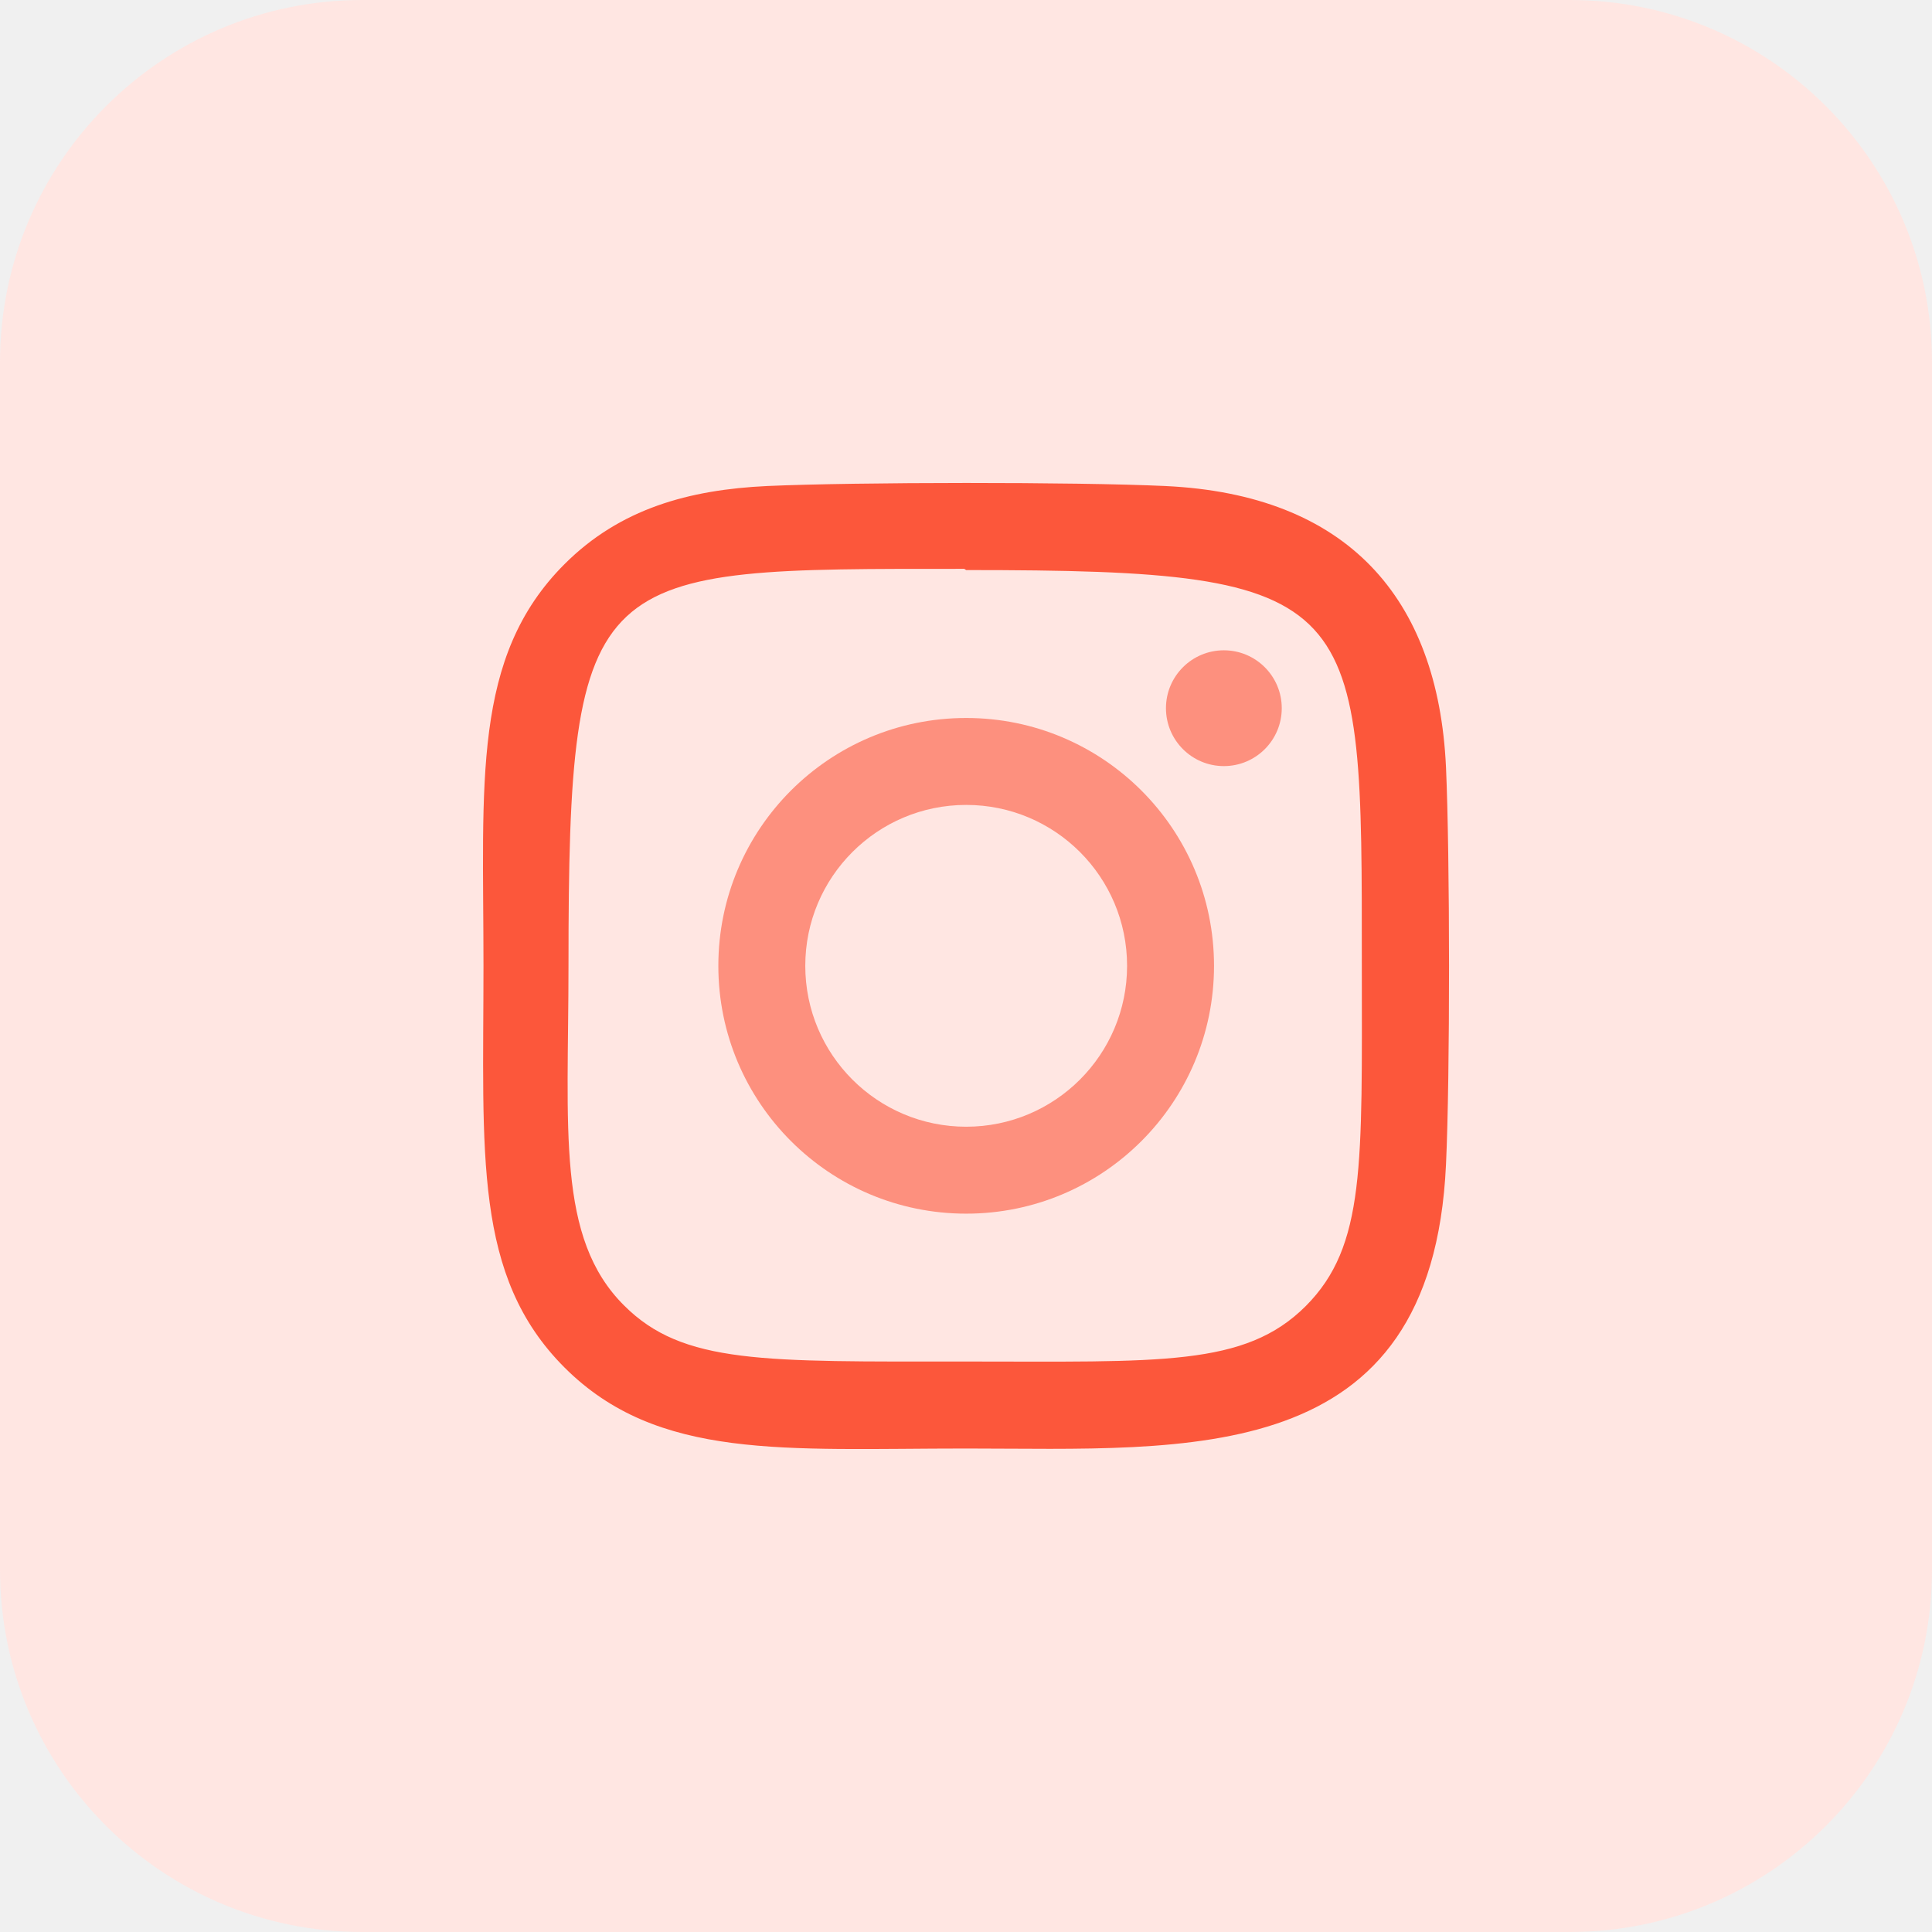
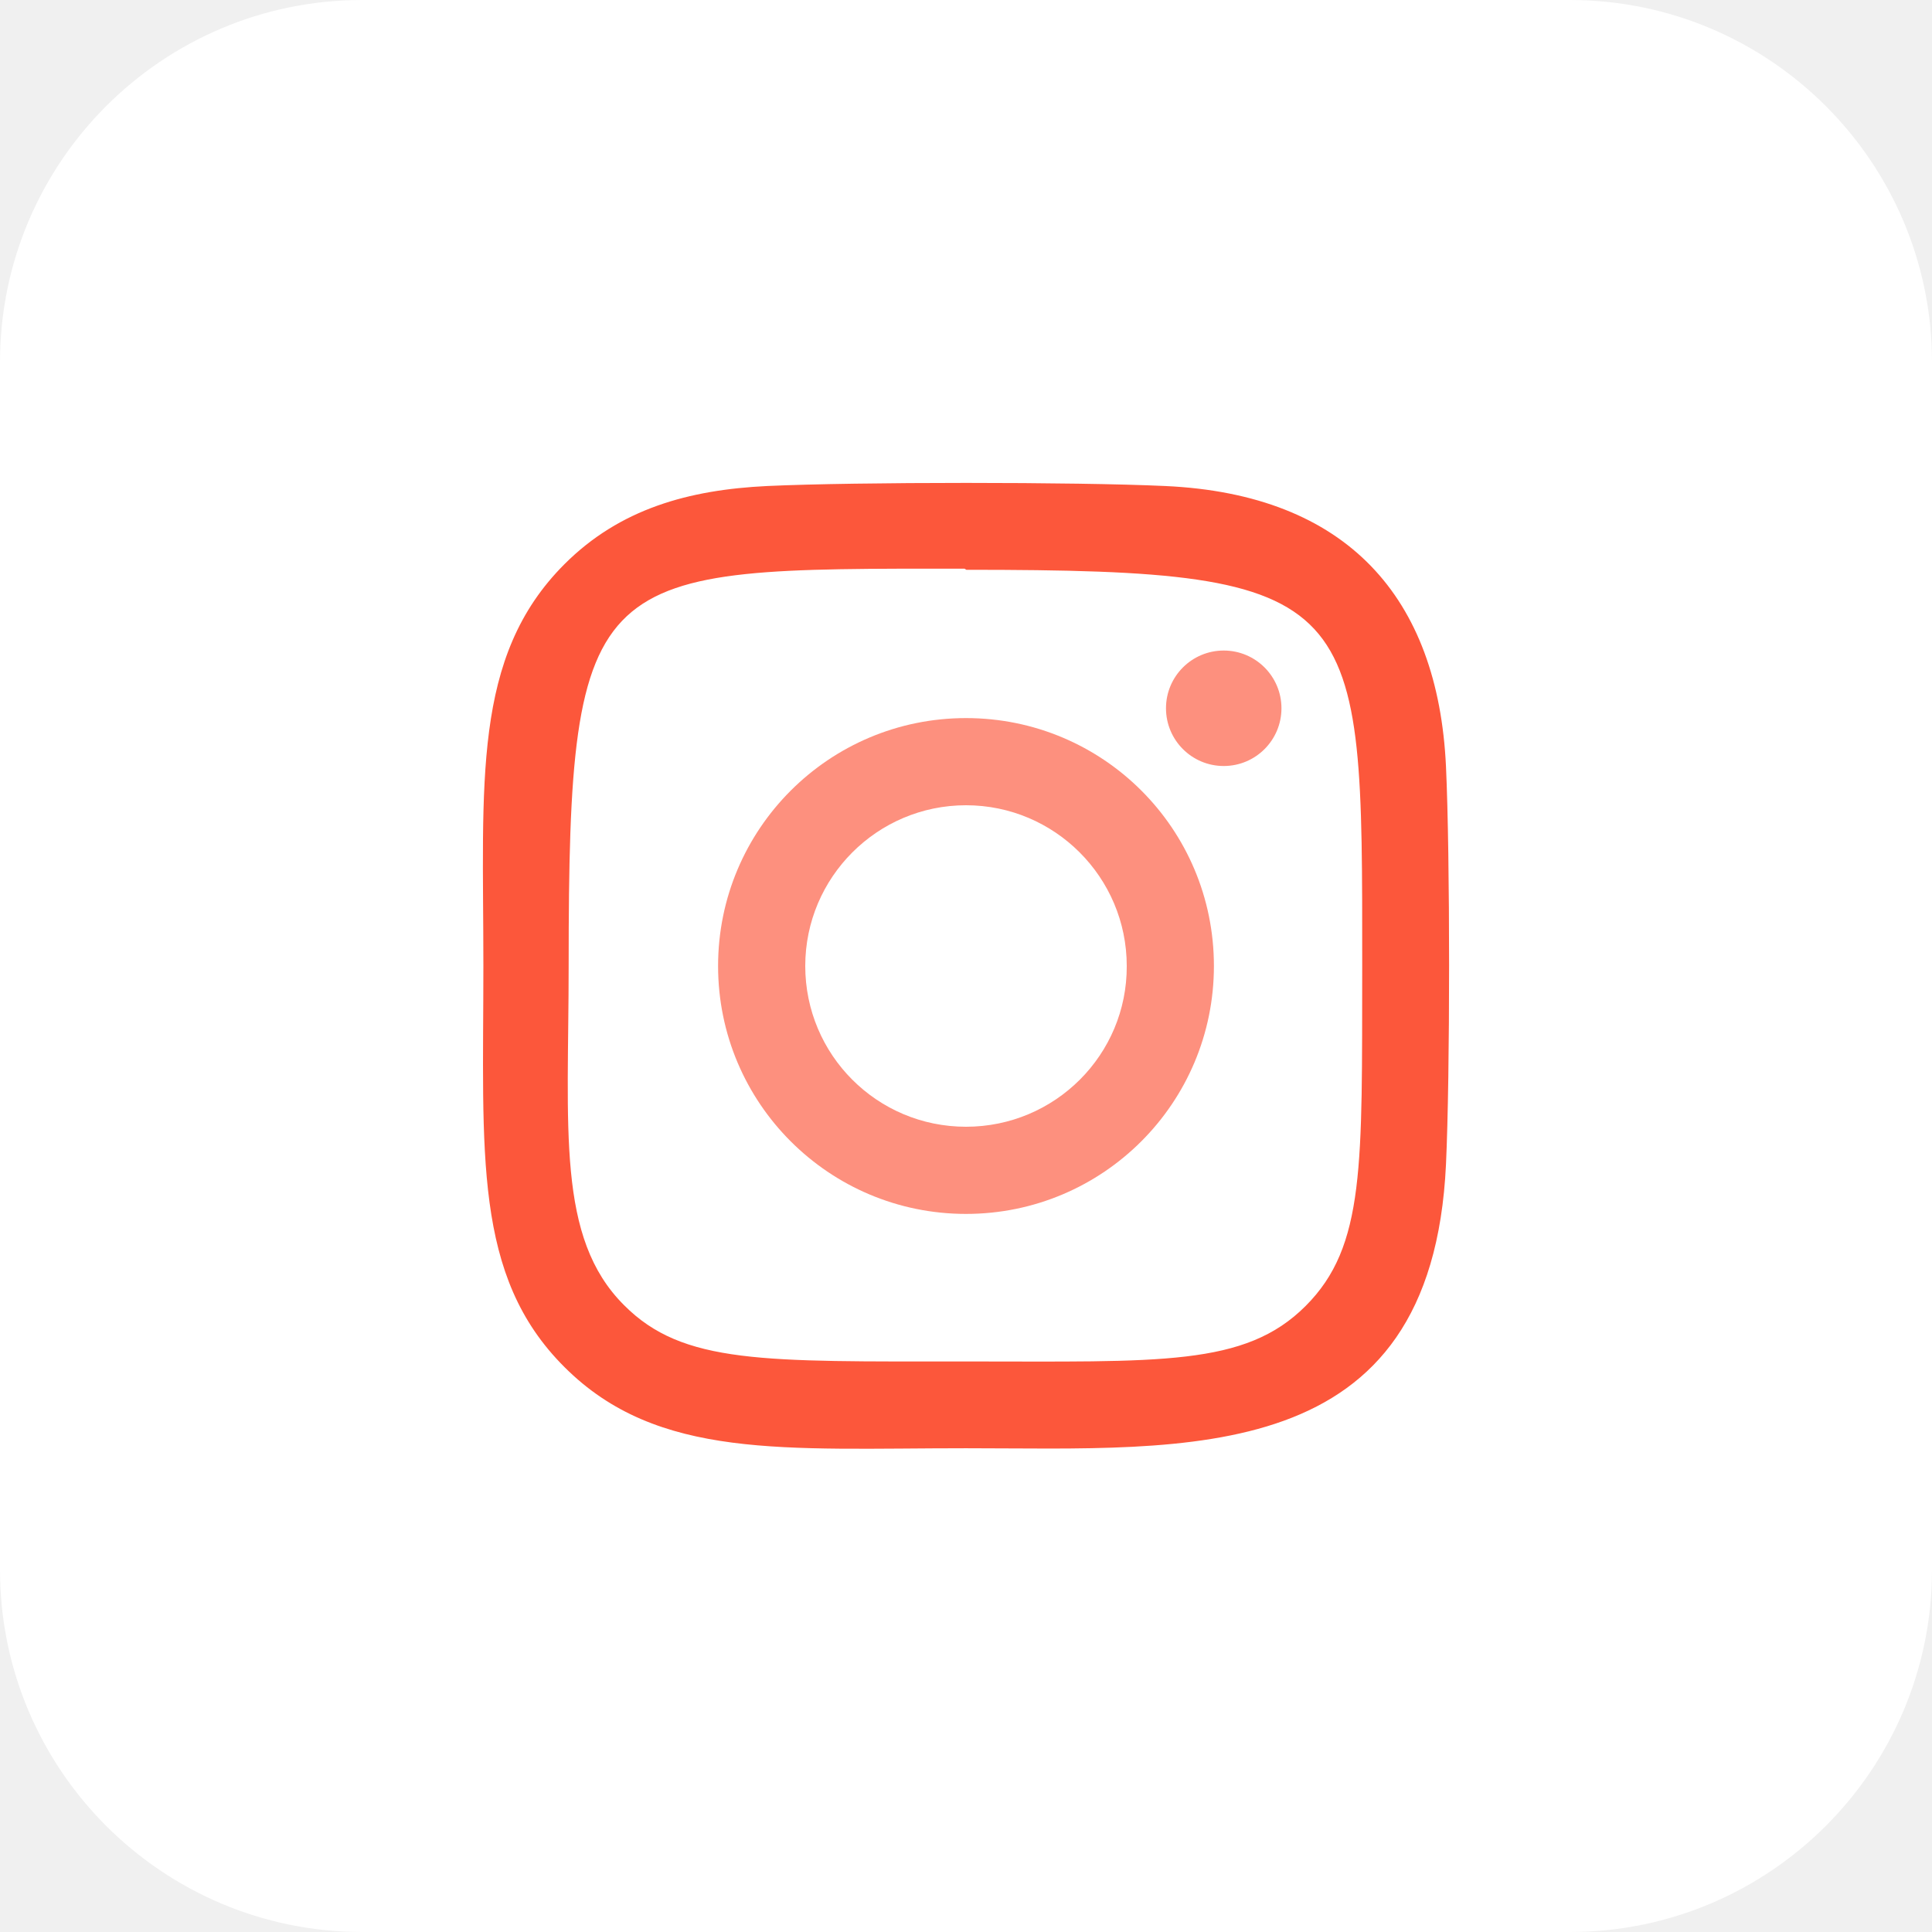
- <svg xmlns="http://www.w3.org/2000/svg" id="Bold" enable-background="new 0 0 32 32" height="512" viewBox="0 0 32 32" width="512">
-   <path d="m26 32h-20c-3.314 0-6-2.686-6-6v-20c0-3.314 2.686-6 6-6h20c3.314 0 6 2.686 6 6v20c0 3.314-2.686 6-6 6z" fill="#ffe6e2" />
-   <path d="m16.003 11.892c-2.269 0-4.105 1.839-4.105 4.105 0 2.268 1.839 4.105 4.105 4.105 2.269 0 4.105-1.839 4.105-4.105 0-2.269-1.839-4.105-4.105-4.105zm0 6.77c-1.472 0-2.665-1.193-2.665-2.665s1.193-2.665 2.665-2.665 2.665 1.192 2.665 2.665c0 1.472-1.193 2.665-2.665 2.665z" fill="#fd907e" />
-   <path d="m19.299 8.05c-1.472-.069-5.118-.066-6.592 0-1.295.061-2.437.374-3.357 1.294-1.539 1.539-1.342 3.612-1.342 6.653 0 3.112-.173 5.138 1.342 6.653 1.544 1.544 3.648 1.342 6.653 1.342 3.683 0 7.713.353 7.947-4.699.069-1.473.066-5.118 0-6.591-.132-2.809-1.64-4.512-4.651-4.652zm2.329 13.582c-1.009 1.009-2.408.919-5.646.919-3.333 0-4.67.049-5.646-.929-1.124-1.118-.92-2.914-.92-5.635 0-6.65.381-6.565 6.556-6.565l.03.02c6.622 0 6.554.429 6.554 6.555.001 3.294.064 4.639-.928 5.635z" fill="#fc573b" />
-   <circle cx="20.271" cy="11.73" fill="#fd907e" r=".959" />
+ <svg xmlns="http://www.w3.org/2000/svg" version="1.1" id="Bold" x="0px" y="0px" viewBox="0 0 512 512" style="enable-background:new 0 0 512 512;" xml:space="preserve">
+   <style type="text/css">
+ 	.st0{fill:#FFFFFF;}
+ 	.st1{fill:#FD907E;}
+ 	.st2{fill:#FC573B;}
+ </style>
+   <path class="st0" d="M416,512H96c-53,0-96-43-96-96V96C0,43,43,0,96,0h320c53,0,96,43,96,96v320C512,469,469,512,416,512z" />
+   <path class="st1" d="M256,190.3c-36.3,0-65.7,29.4-65.7,65.7c0,36.3,29.4,65.7,65.7,65.7c36.3,0,65.7-29.4,65.7-65.7  C321.7,219.6,292.3,190.3,256,190.3z M256,298.6c-23.6,0-42.6-19.1-42.6-42.6s19.1-42.6,42.6-42.6s42.6,19.1,42.6,42.6  C298.7,279.5,279.6,298.6,256,298.6L256,298.6z" />
+   <path class="st2" d="M308.8,128.8c-23.6-1.1-81.9-1.1-105.5,0c-20.7,1-39,6-53.7,20.7c-24.6,24.6-21.5,57.8-21.5,106.4  c0,49.8-2.8,82.2,21.5,106.4c24.7,24.7,58.4,21.5,106.4,21.5c58.9,0,123.4,5.6,127.2-75.2c1.1-23.6,1.1-81.9,0-105.5  C381.1,158.3,357,131,308.8,128.8L308.8,128.8z M346,346.1c-16.1,16.1-38.5,14.7-90.3,14.7c-53.3,0-74.7,0.8-90.3-14.9  c-18-17.9-14.7-46.6-14.7-90.2c0-106.4,6.1-105,104.9-105l0.5,0.3c106,0,104.9,6.9,104.9,104.9C360.9,308.7,361.9,330.2,346,346.1z" />
+   <circle class="st1" cx="324.3" cy="187.7" r="15.3" />
</svg>
